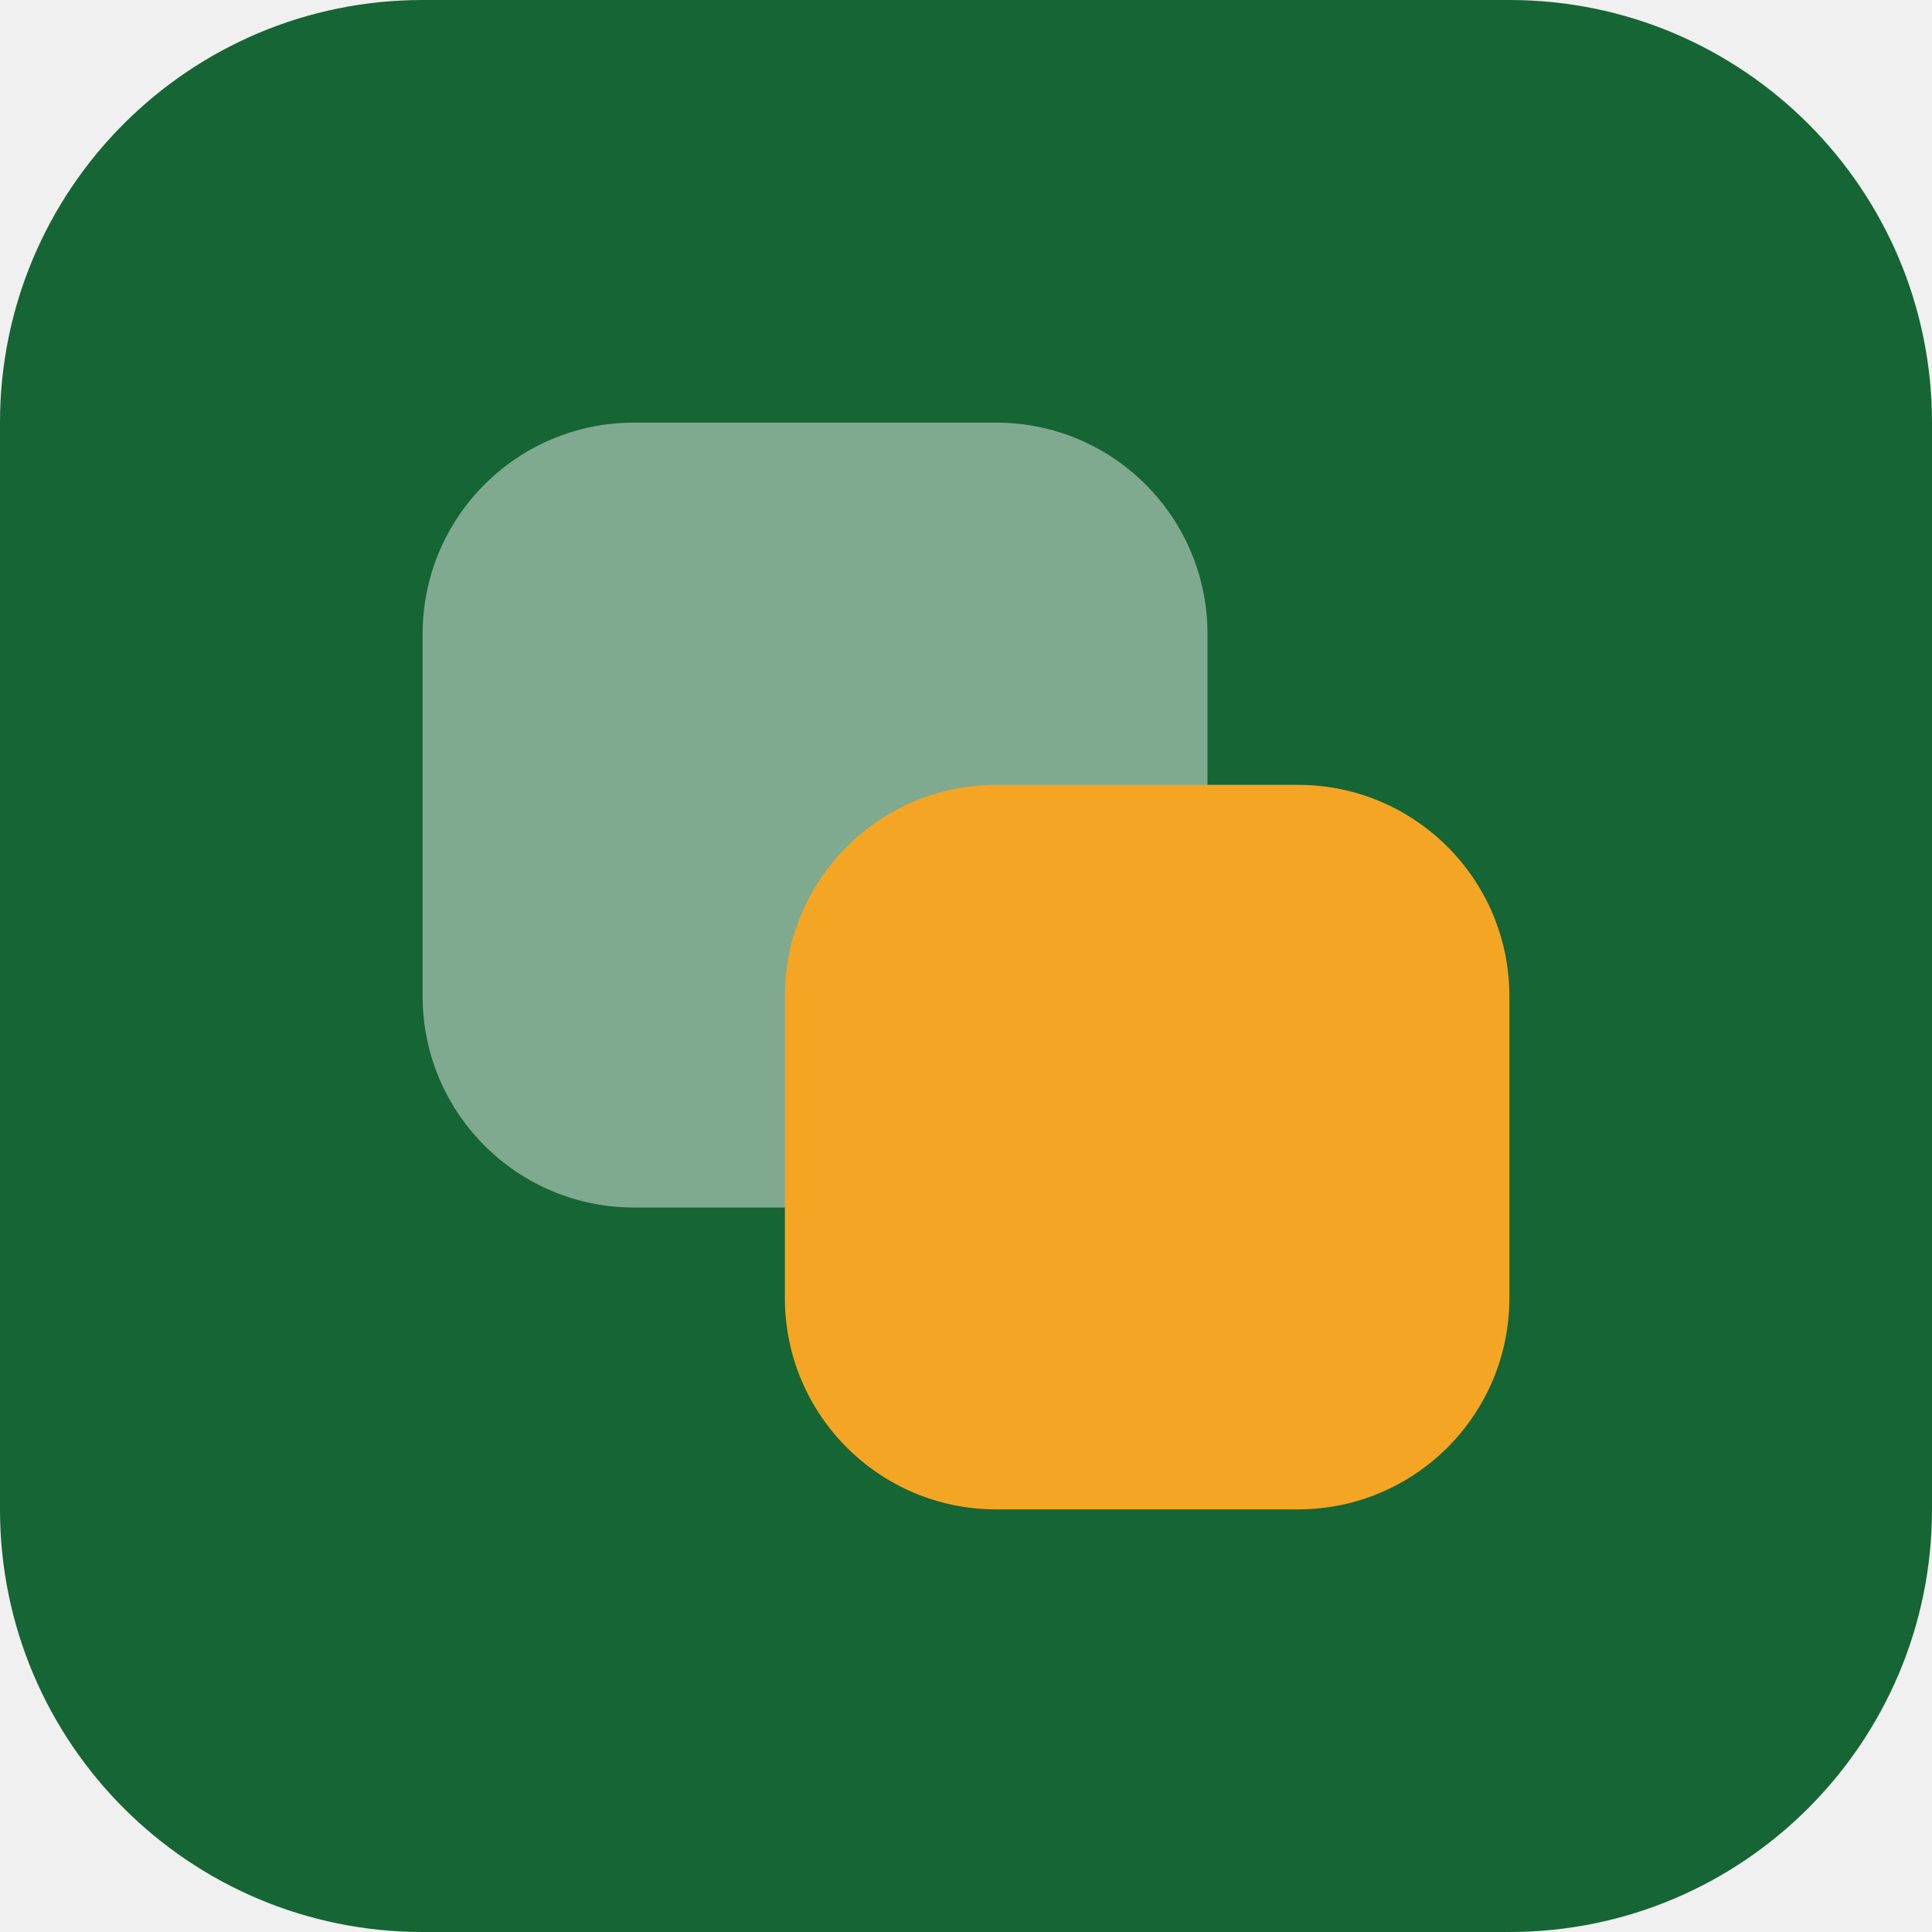
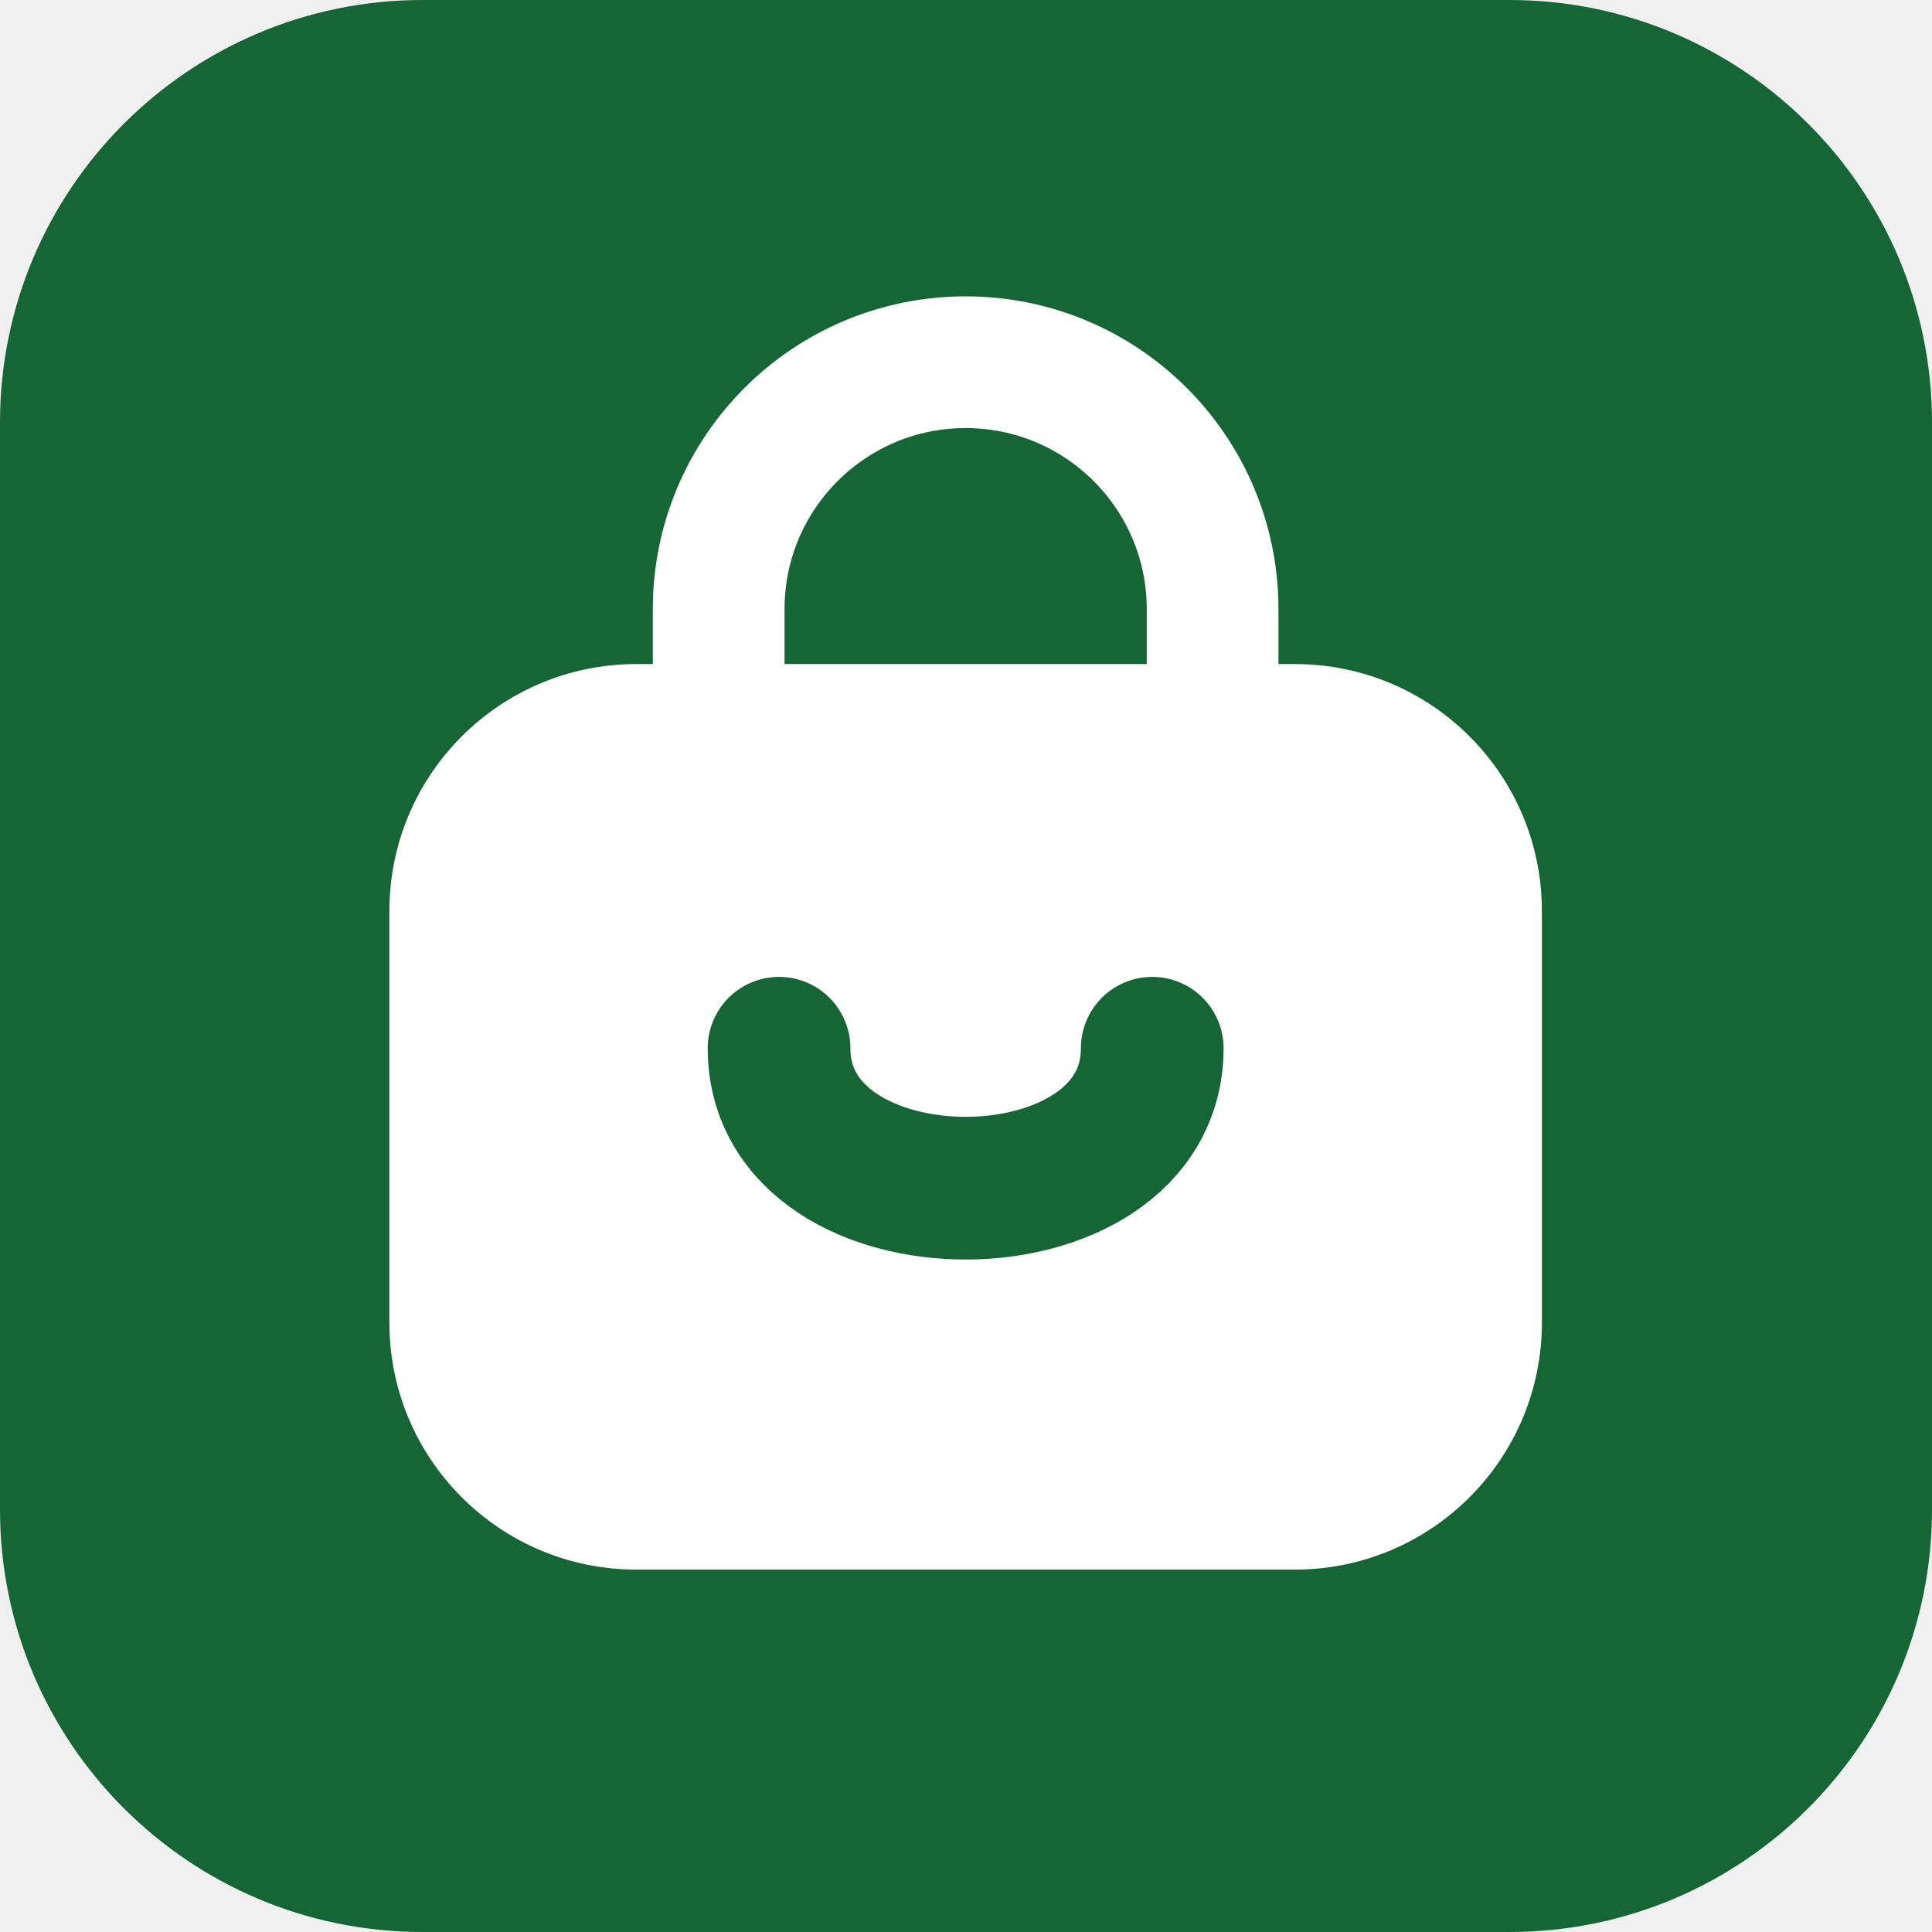
<svg xmlns="http://www.w3.org/2000/svg" viewBox="0 0 32 32" width="32" height="32">
  <rect width="32" height="32" rx="7" fill="#166534" />
-   <rect x="7" y="7" width="13" height="13" rx="3.5" fill="#FFFFFF" opacity="0.45" />
-   <rect x="13" y="13" width="12" height="12" rx="3.5" fill="#F5A524" />
+   <g transform="translate(1.45 1) scale(0.909)">
+     <path d="M11.5 11V10a4.5 4.5 0 0 1 9 0v1" stroke="#FFFFFF" stroke-width="2.4" stroke-linecap="round" fill="none" />
+     <rect x="5.5" y="11" width="21" height="16.5" rx="4.5" fill="#FFFFFF" />
+     <path d="M12.6 18C12.6 21.4 19.4 21.4 19.4 18" stroke="#166534" stroke-width="2.6" stroke-linecap="round" fill="none" />
+   </g>
</svg>
